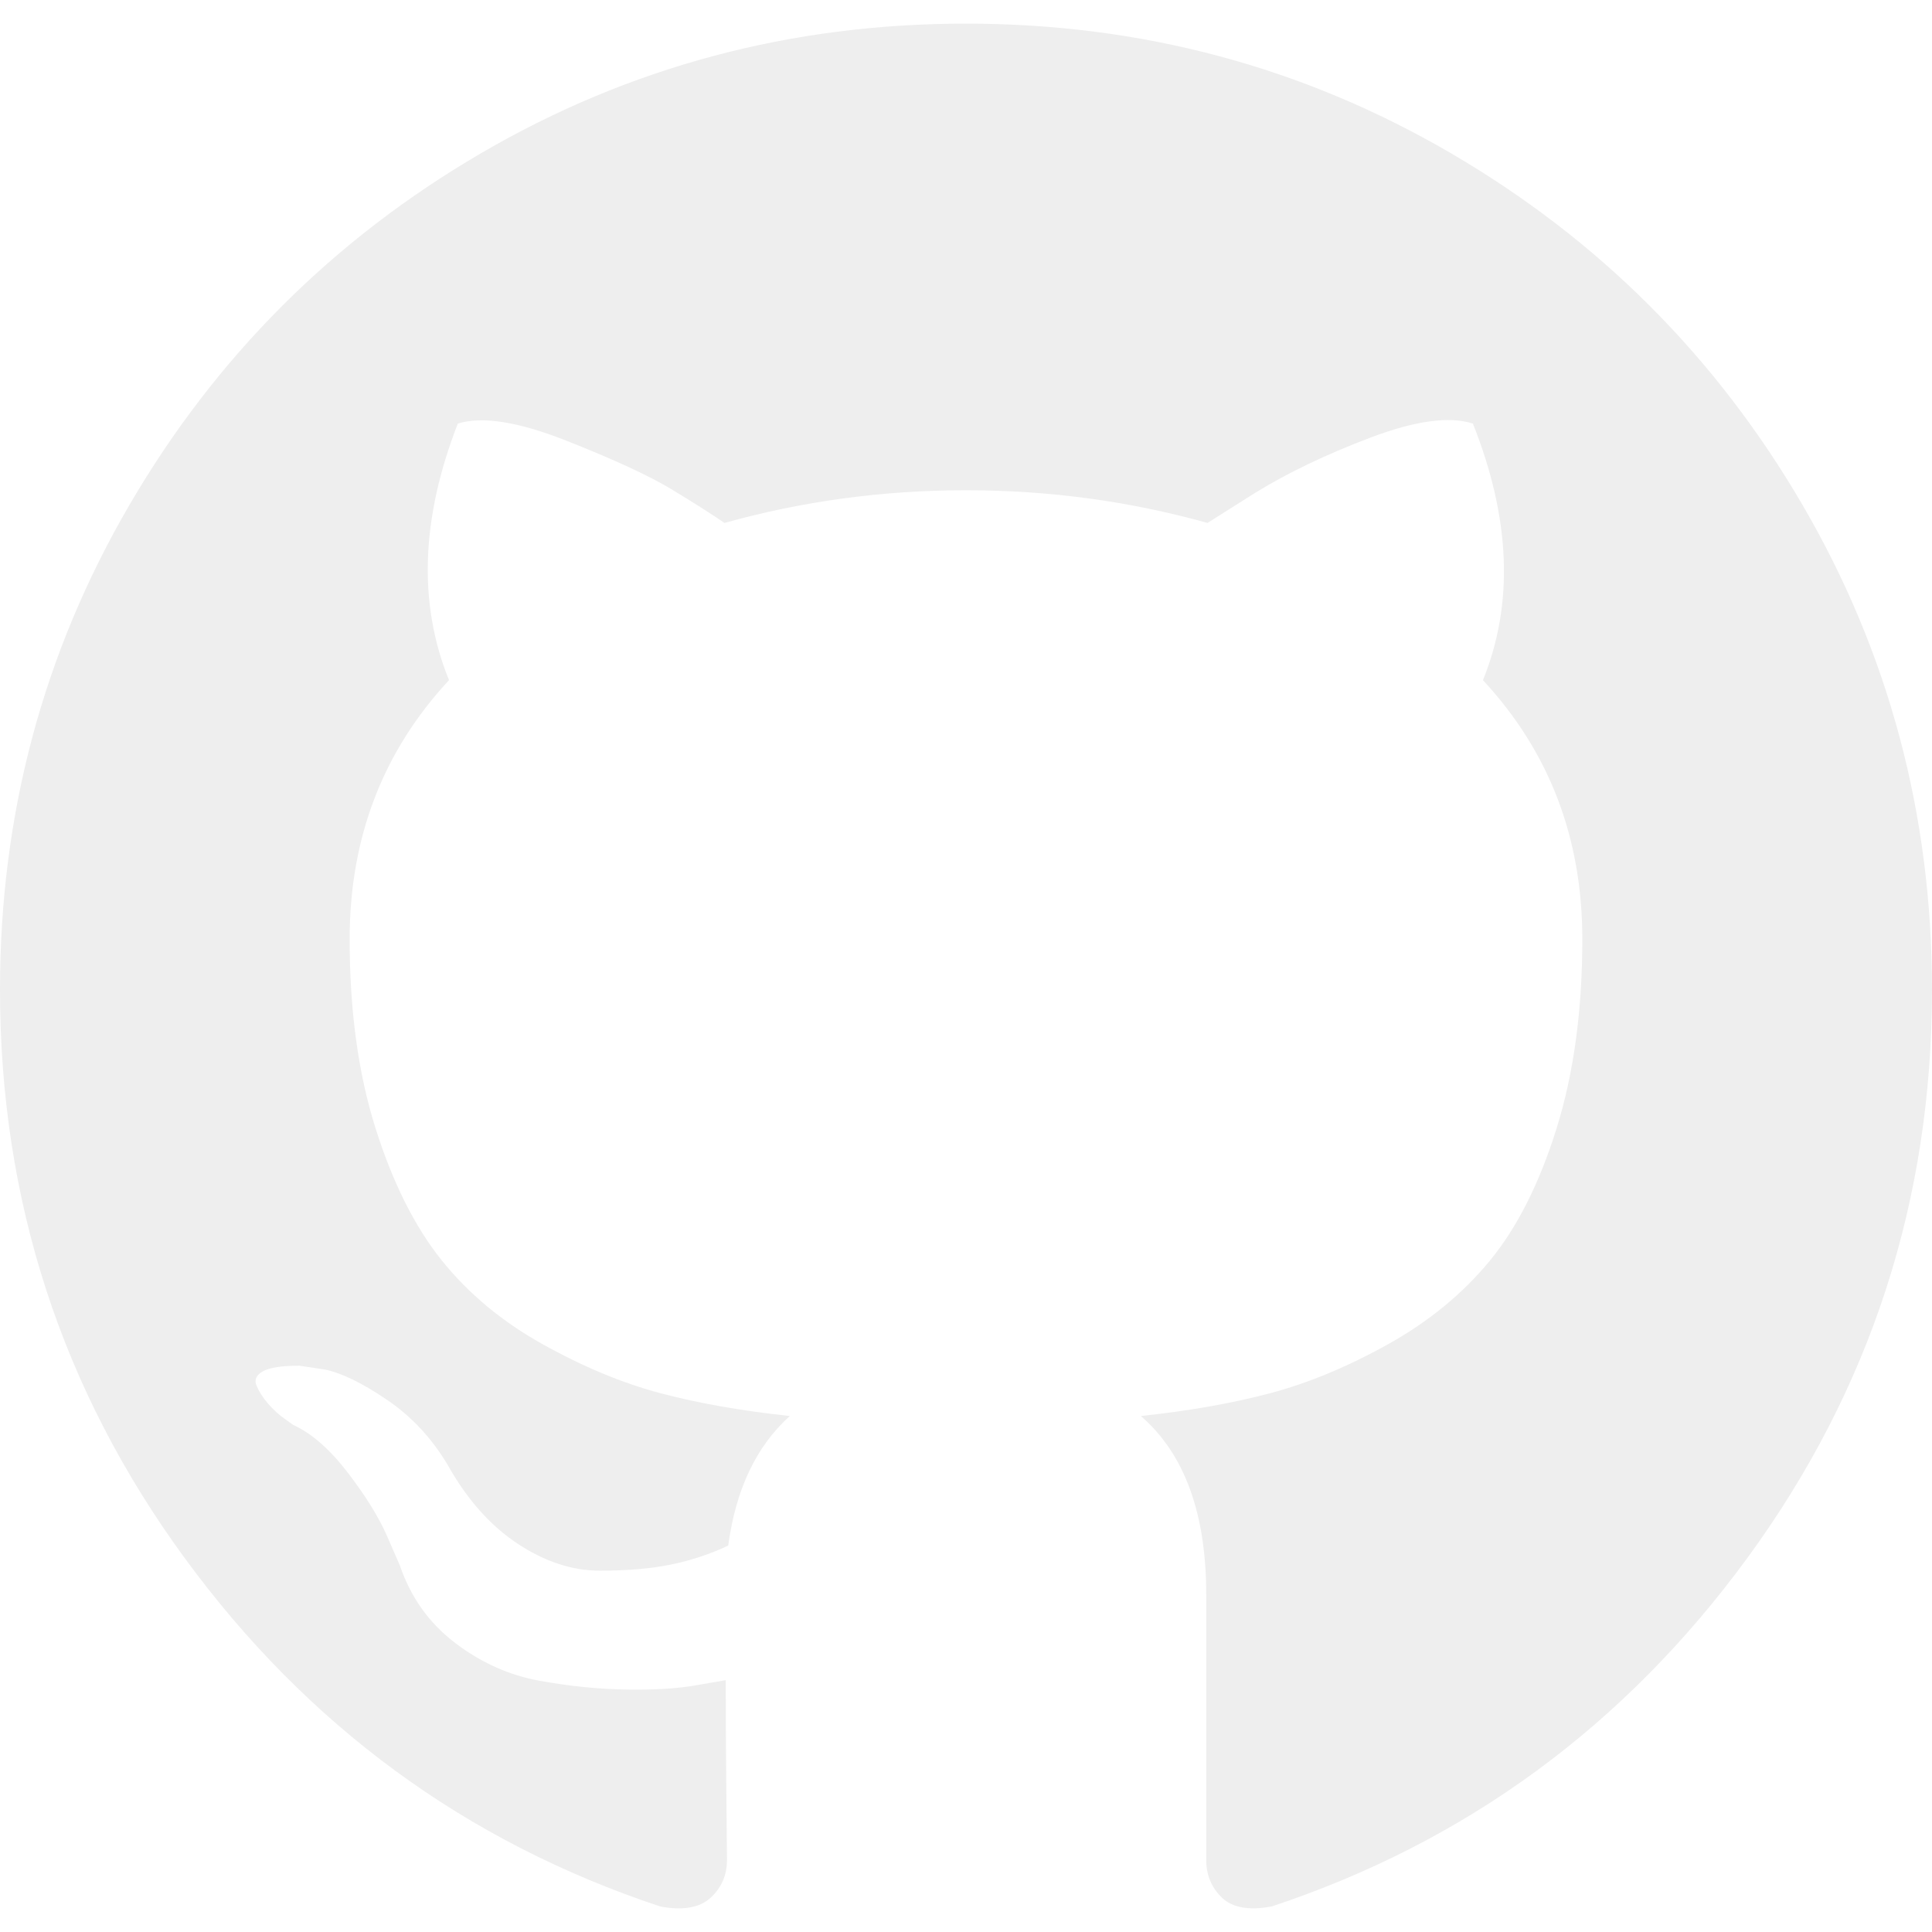
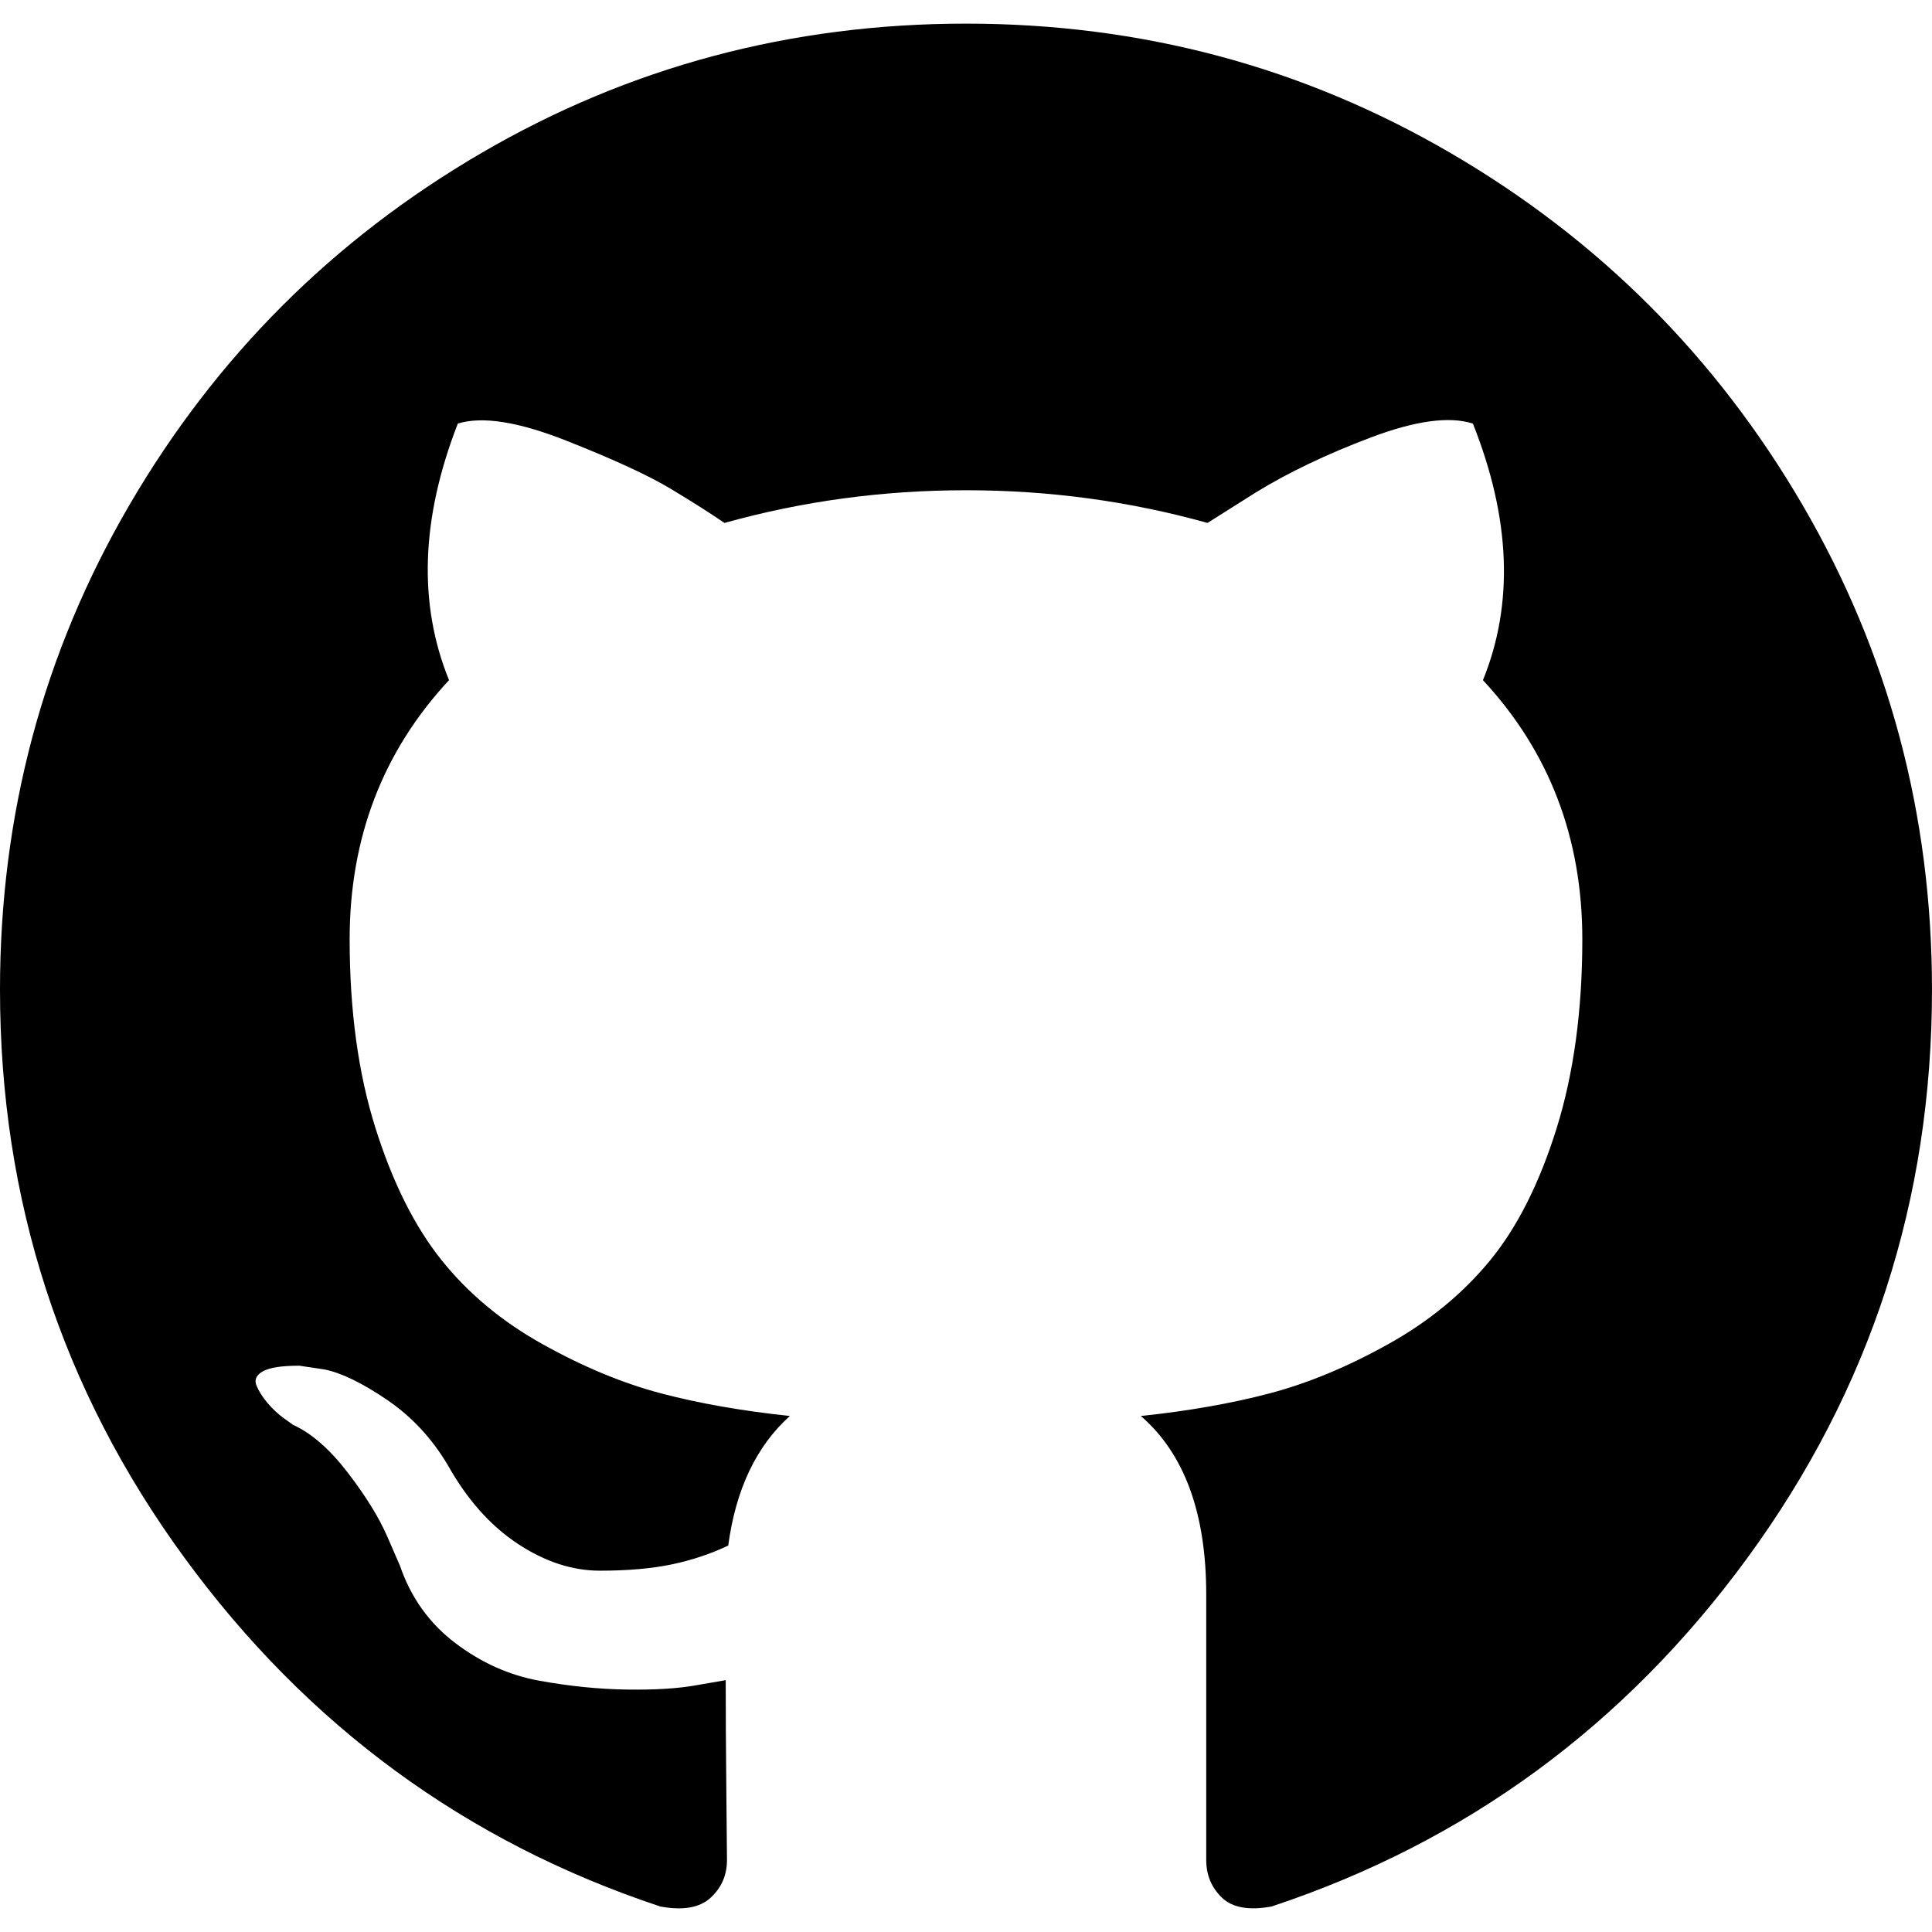
<svg xmlns="http://www.w3.org/2000/svg" version="1.1" id="Capa_1" x="0px" y="0px" width="512px" height="512px" viewBox="0 0 438.549 438.549" style="enable-background:new 0 0 438.549 438.549;" xml:space="preserve">
  <g>
-     <path d="M409.132,114.573c-19.608-33.596-46.205-60.194-79.798-79.8C295.736,15.166,259.057,5.365,219.271,5.365   c-39.781,0-76.472,9.804-110.063,29.408c-33.596,19.605-60.192,46.204-79.8,79.8C9.803,148.168,0,184.854,0,224.63   c0,47.78,13.94,90.745,41.827,128.906c27.884,38.164,63.906,64.572,108.063,79.227c5.14,0.954,8.945,0.283,11.419-1.996   c2.475-2.282,3.711-5.14,3.711-8.562c0-0.571-0.049-5.708-0.144-15.417c-0.098-9.709-0.144-18.179-0.144-25.406l-6.567,1.136   c-4.187,0.767-9.469,1.092-15.846,1c-6.374-0.089-12.991-0.757-19.842-1.999c-6.854-1.231-13.229-4.086-19.13-8.559   c-5.898-4.473-10.085-10.328-12.56-17.556l-2.855-6.57c-1.903-4.374-4.899-9.233-8.992-14.559   c-4.093-5.331-8.232-8.945-12.419-10.848l-1.999-1.431c-1.332-0.951-2.568-2.098-3.711-3.429c-1.142-1.331-1.997-2.663-2.568-3.997   c-0.572-1.335-0.098-2.43,1.427-3.289c1.525-0.859,4.281-1.276,8.28-1.276l5.708,0.853c3.807,0.763,8.516,3.042,14.133,6.851   c5.614,3.806,10.229,8.754,13.846,14.842c4.38,7.806,9.657,13.754,15.846,17.847c6.184,4.093,12.419,6.136,18.699,6.136   c6.28,0,11.704-0.476,16.274-1.423c4.565-0.952,8.848-2.383,12.847-4.285c1.713-12.758,6.377-22.559,13.988-29.41   c-10.848-1.14-20.601-2.857-29.264-5.14c-8.658-2.286-17.605-5.996-26.835-11.14c-9.235-5.137-16.896-11.516-22.985-19.126   c-6.09-7.614-11.088-17.61-14.987-29.979c-3.901-12.374-5.852-26.648-5.852-42.826c0-23.035,7.52-42.637,22.557-58.817   c-7.044-17.318-6.379-36.732,1.997-58.24c5.52-1.715,13.706-0.428,24.554,3.853c10.85,4.283,18.794,7.952,23.84,10.994   c5.046,3.041,9.089,5.618,12.135,7.708c17.705-4.947,35.976-7.421,54.818-7.421s37.117,2.474,54.823,7.421l10.849-6.849   c7.419-4.57,16.18-8.758,26.262-12.565c10.088-3.805,17.802-4.853,23.134-3.138c8.562,21.509,9.325,40.922,2.279,58.24   c15.036,16.18,22.559,35.787,22.559,58.817c0,16.178-1.958,30.497-5.853,42.966c-3.9,12.471-8.941,22.457-15.125,29.979   c-6.191,7.521-13.901,13.85-23.131,18.986c-9.232,5.14-18.182,8.85-26.84,11.136c-8.662,2.286-18.415,4.004-29.263,5.146   c9.894,8.562,14.842,22.077,14.842,40.539v60.237c0,3.422,1.19,6.279,3.572,8.562c2.379,2.279,6.136,2.95,11.276,1.995   c44.163-14.653,80.185-41.062,108.068-79.226c27.88-38.161,41.825-81.126,41.825-128.906   C438.536,184.851,428.728,148.168,409.132,114.573z" fill="#EEE" />
+     <path d="M409.132,114.573c-19.608-33.596-46.205-60.194-79.798-79.8C295.736,15.166,259.057,5.365,219.271,5.365   c-39.781,0-76.472,9.804-110.063,29.408c-33.596,19.605-60.192,46.204-79.8,79.8C9.803,148.168,0,184.854,0,224.63   c0,47.78,13.94,90.745,41.827,128.906c27.884,38.164,63.906,64.572,108.063,79.227c5.14,0.954,8.945,0.283,11.419-1.996   c2.475-2.282,3.711-5.14,3.711-8.562c0-0.571-0.049-5.708-0.144-15.417c-0.098-9.709-0.144-18.179-0.144-25.406l-6.567,1.136   c-4.187,0.767-9.469,1.092-15.846,1c-6.374-0.089-12.991-0.757-19.842-1.999c-6.854-1.231-13.229-4.086-19.13-8.559   c-5.898-4.473-10.085-10.328-12.56-17.556l-2.855-6.57c-1.903-4.374-4.899-9.233-8.992-14.559   c-4.093-5.331-8.232-8.945-12.419-10.848l-1.999-1.431c-1.332-0.951-2.568-2.098-3.711-3.429c-1.142-1.331-1.997-2.663-2.568-3.997   c-0.572-1.335-0.098-2.43,1.427-3.289c1.525-0.859,4.281-1.276,8.28-1.276l5.708,0.853c3.807,0.763,8.516,3.042,14.133,6.851   c5.614,3.806,10.229,8.754,13.846,14.842c4.38,7.806,9.657,13.754,15.846,17.847c6.184,4.093,12.419,6.136,18.699,6.136   c6.28,0,11.704-0.476,16.274-1.423c4.565-0.952,8.848-2.383,12.847-4.285c1.713-12.758,6.377-22.559,13.988-29.41   c-10.848-1.14-20.601-2.857-29.264-5.14c-8.658-2.286-17.605-5.996-26.835-11.14c-9.235-5.137-16.896-11.516-22.985-19.126   c-6.09-7.614-11.088-17.61-14.987-29.979c-3.901-12.374-5.852-26.648-5.852-42.826c0-23.035,7.52-42.637,22.557-58.817   c-7.044-17.318-6.379-36.732,1.997-58.24c5.52-1.715,13.706-0.428,24.554,3.853c10.85,4.283,18.794,7.952,23.84,10.994   c5.046,3.041,9.089,5.618,12.135,7.708c17.705-4.947,35.976-7.421,54.818-7.421s37.117,2.474,54.823,7.421l10.849-6.849   c7.419-4.57,16.18-8.758,26.262-12.565c10.088-3.805,17.802-4.853,23.134-3.138c8.562,21.509,9.325,40.922,2.279,58.24   c15.036,16.18,22.559,35.787,22.559,58.817c0,16.178-1.958,30.497-5.853,42.966c-3.9,12.471-8.941,22.457-15.125,29.979   c-6.191,7.521-13.901,13.85-23.131,18.986c-9.232,5.14-18.182,8.85-26.84,11.136c-8.662,2.286-18.415,4.004-29.263,5.146   c9.894,8.562,14.842,22.077,14.842,40.539v60.237c0,3.422,1.19,6.279,3.572,8.562c2.379,2.279,6.136,2.95,11.276,1.995   c44.163-14.653,80.185-41.062,108.068-79.226c27.88-38.161,41.825-81.126,41.825-128.906   C438.536,184.851,428.728,148.168,409.132,114.573z" fill="#000" />
  </g>
  <g>
</g>
  <g>
</g>
  <g>
</g>
  <g>
</g>
  <g>
</g>
  <g>
</g>
  <g>
</g>
  <g>
</g>
  <g>
</g>
  <g>
</g>
  <g>
</g>
  <g>
</g>
  <g>
</g>
  <g>
</g>
  <g>
</g>
</svg>
